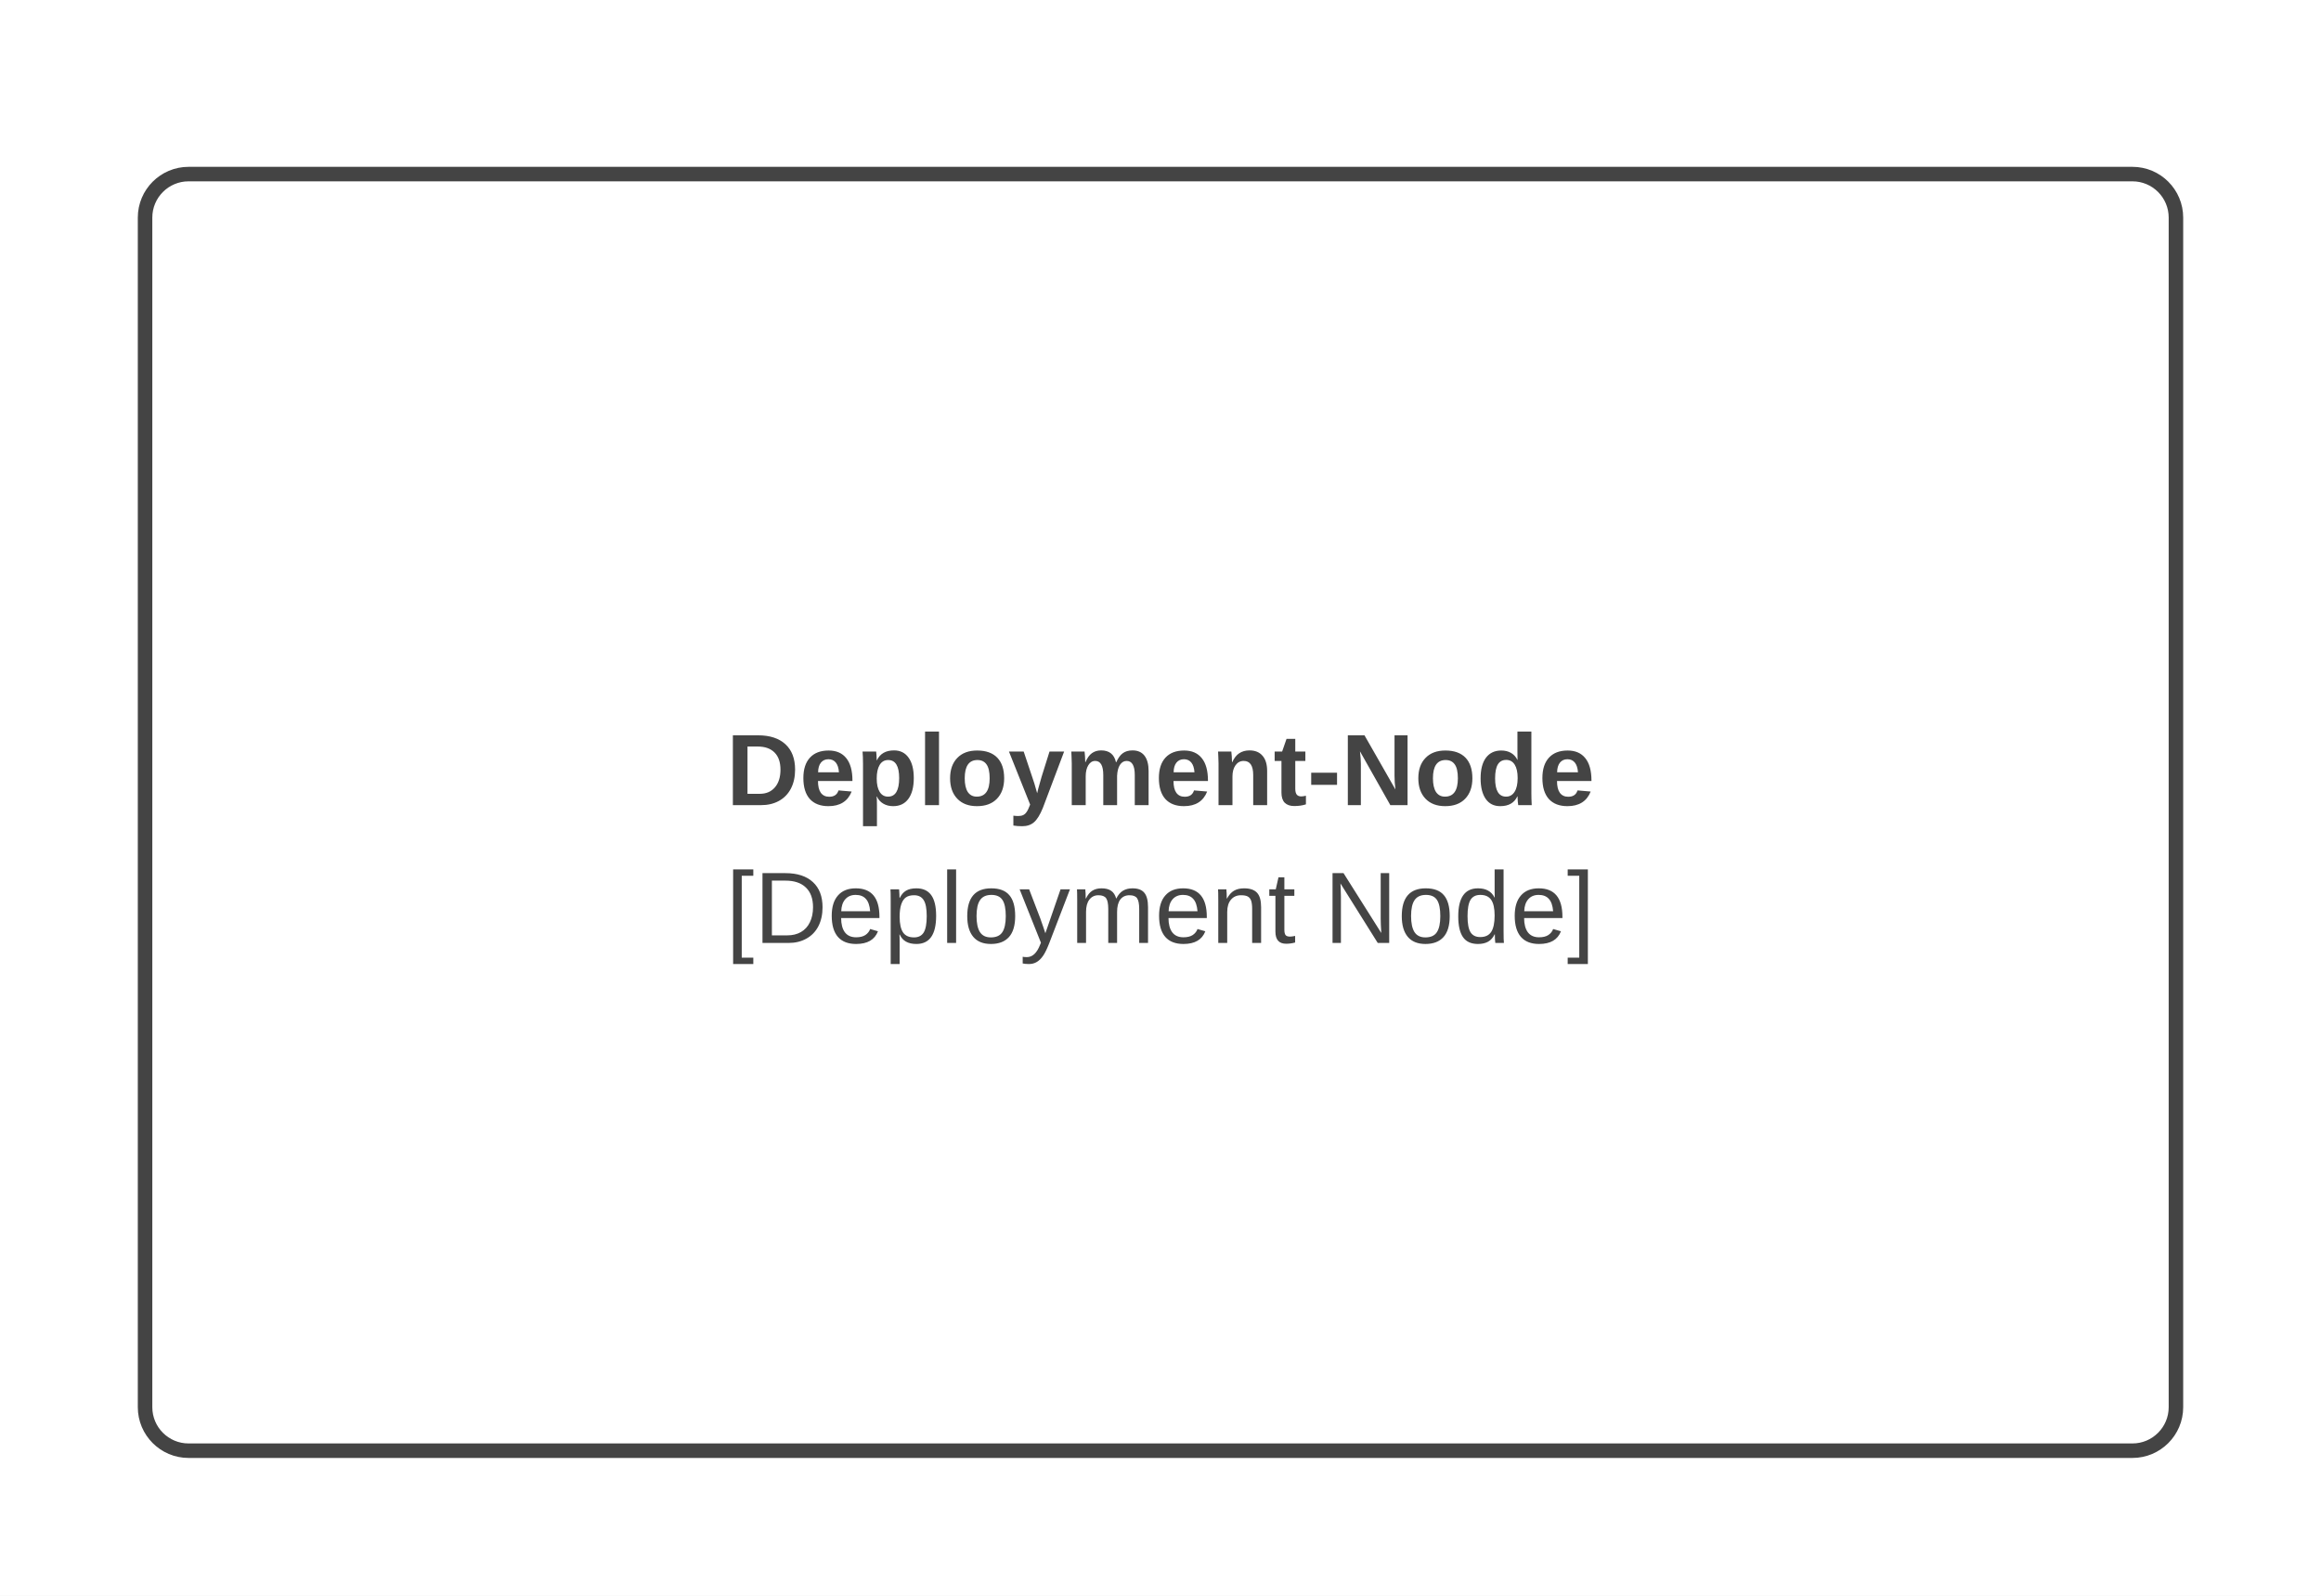
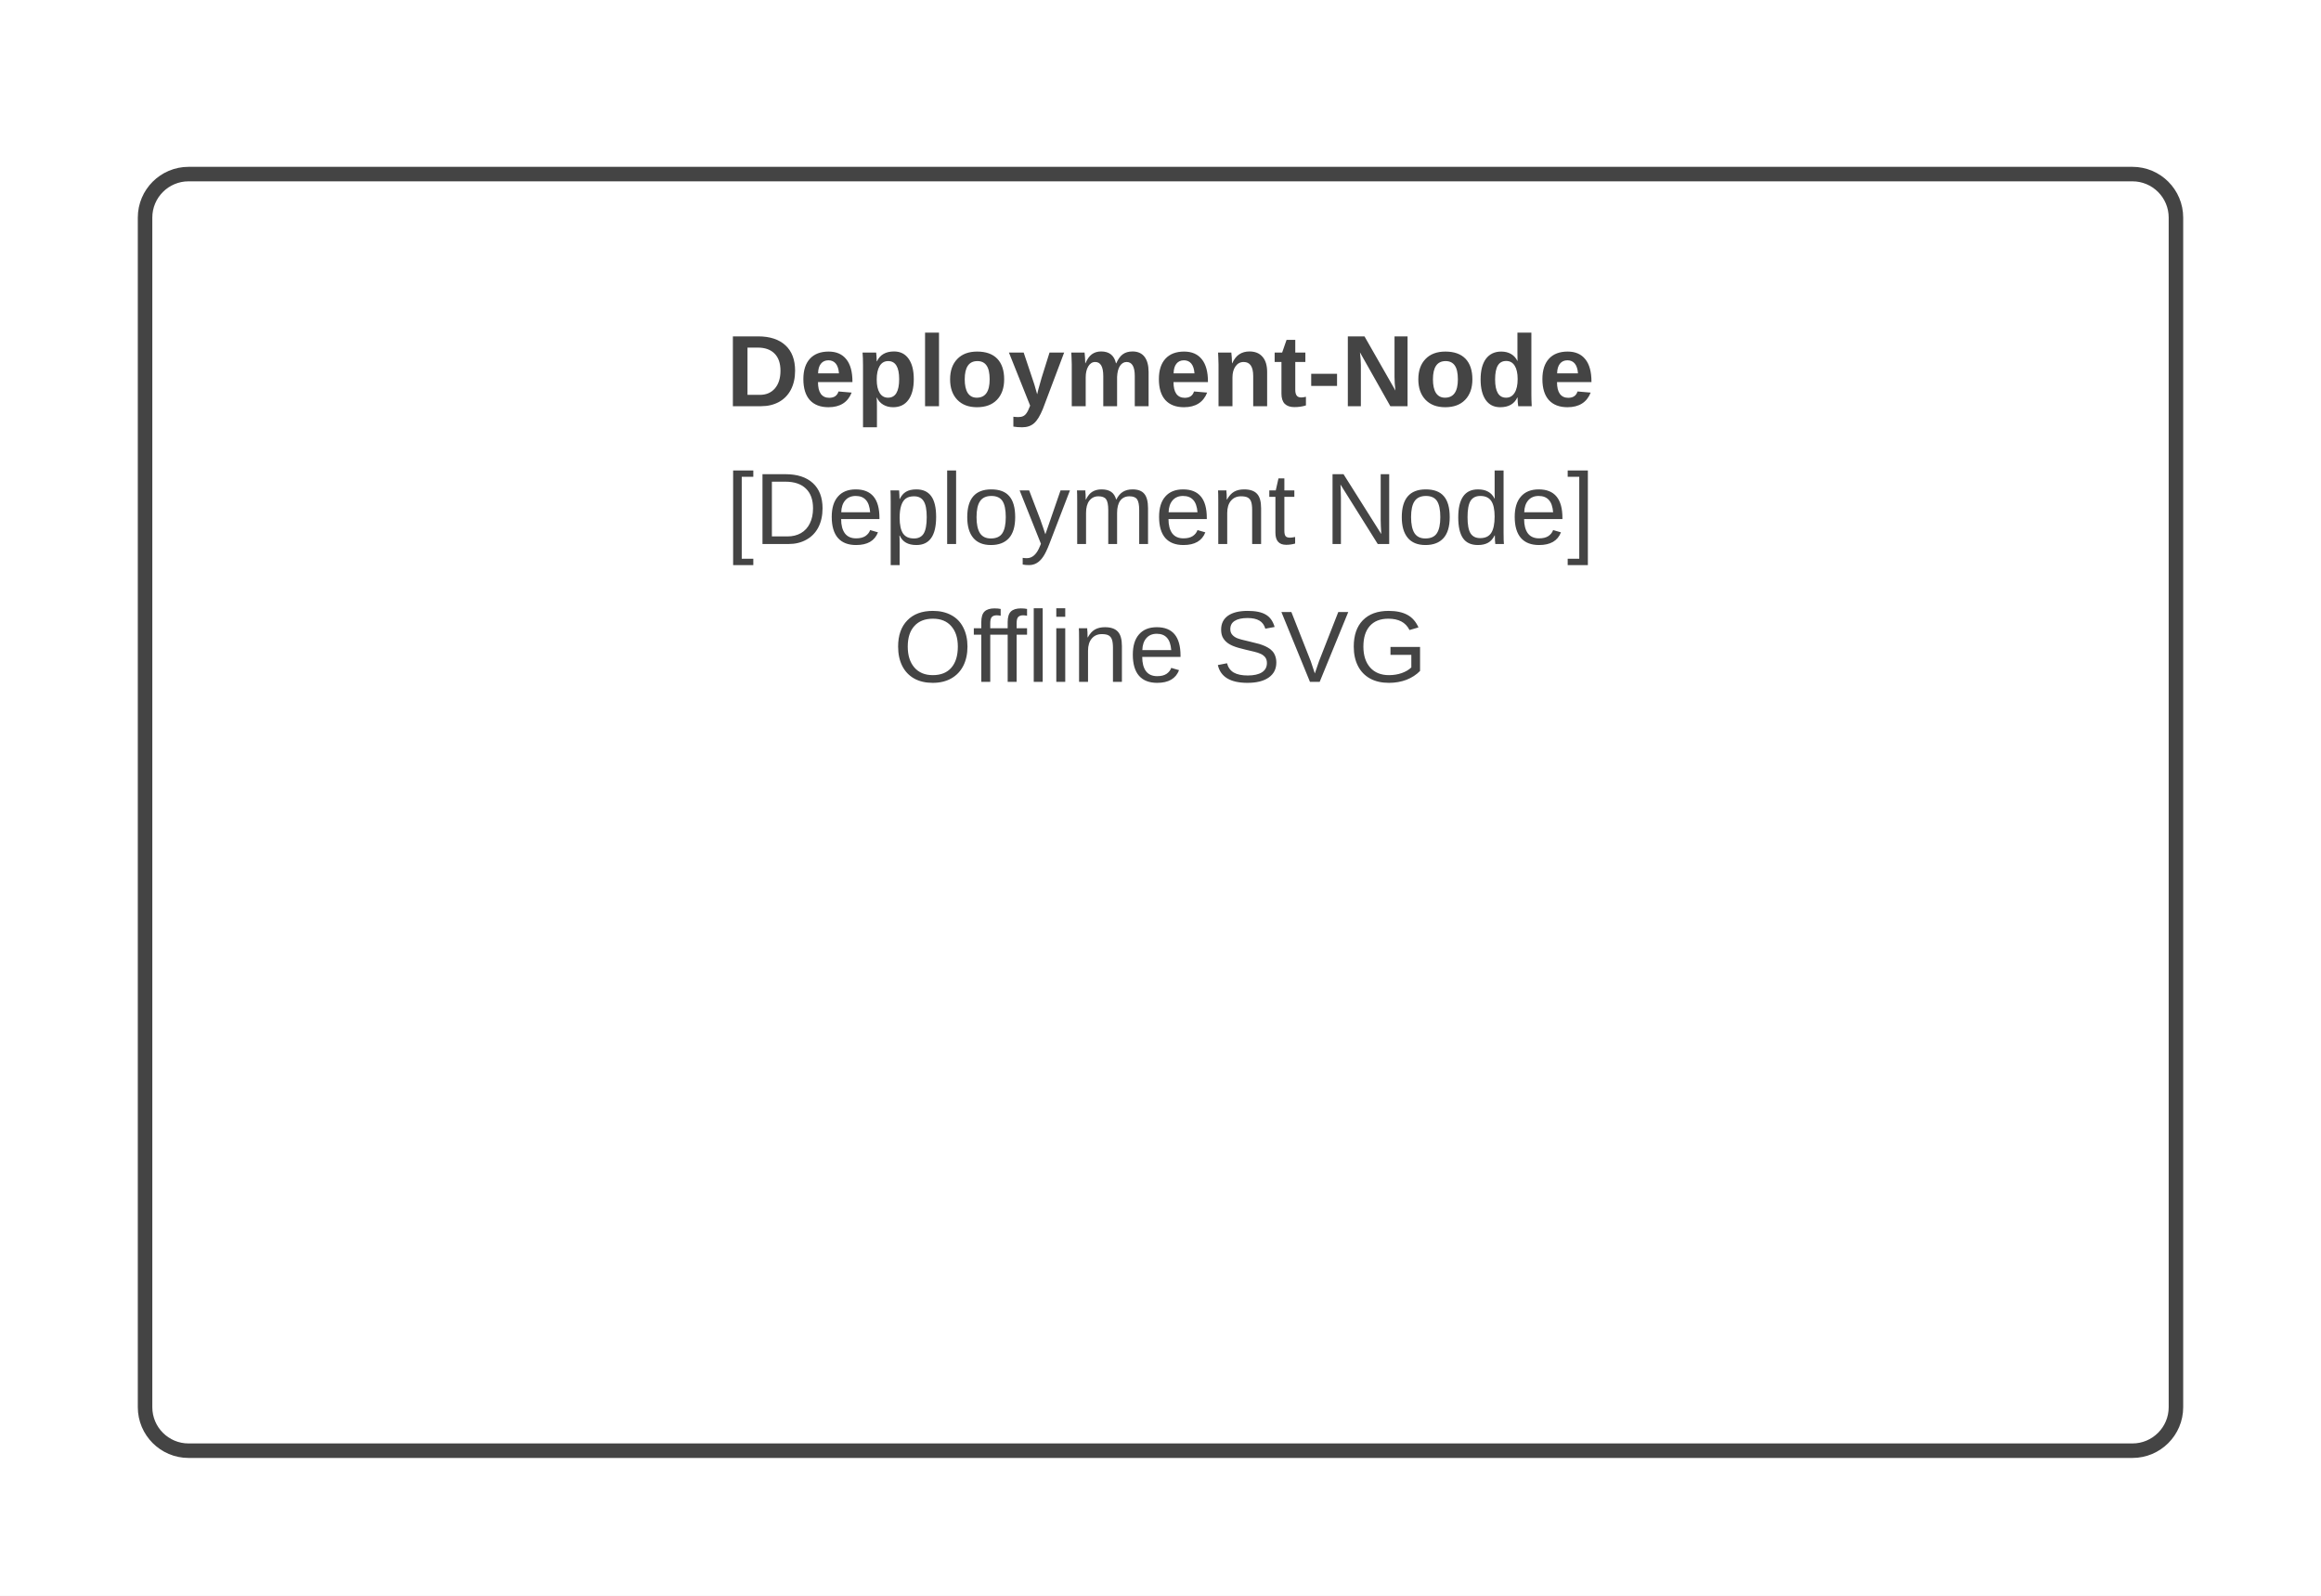
<svg xmlns="http://www.w3.org/2000/svg" viewBox="0 0 320 220" width="320" height="220" role="img" aria-labelledby="shape-title shape-desc">
  <rect x="0" y="0" width="320" height="220" fill="#FFFFFF" />
  <g fill="#FFFFFF" stroke="#444444" stroke-width="2">
    <rect x="20" y="24" width="280" height="176" rx="6" fill="none" />
  </g>
-   <text x="160.0" y="111.0" fill="#444444" font-family="Arial, sans-serif" font-size="14" font-weight="bold" text-anchor="middle">Deployment-Node</text>
-   <text x="160.0" y="130.0" fill="#444444" font-family="Arial, sans-serif" font-size="14" font-weight="normal" text-anchor="middle">[Deployment Node]</text>
+   <text x="160.0" y="56" fill="#444444" font-family="Arial, sans-serif" font-size="14" font-weight="bold" text-anchor="middle">Deployment-Node</text>
+   <text x="160.0" y="75" fill="#444444" font-family="Arial, sans-serif" font-size="14" font-weight="normal" text-anchor="middle">[Deployment Node]</text>
+   <text x="160.0" y="94" fill="#444444" font-family="Arial, sans-serif" font-size="14" font-weight="normal" text-anchor="middle">Offline SVG</text>
</svg>
